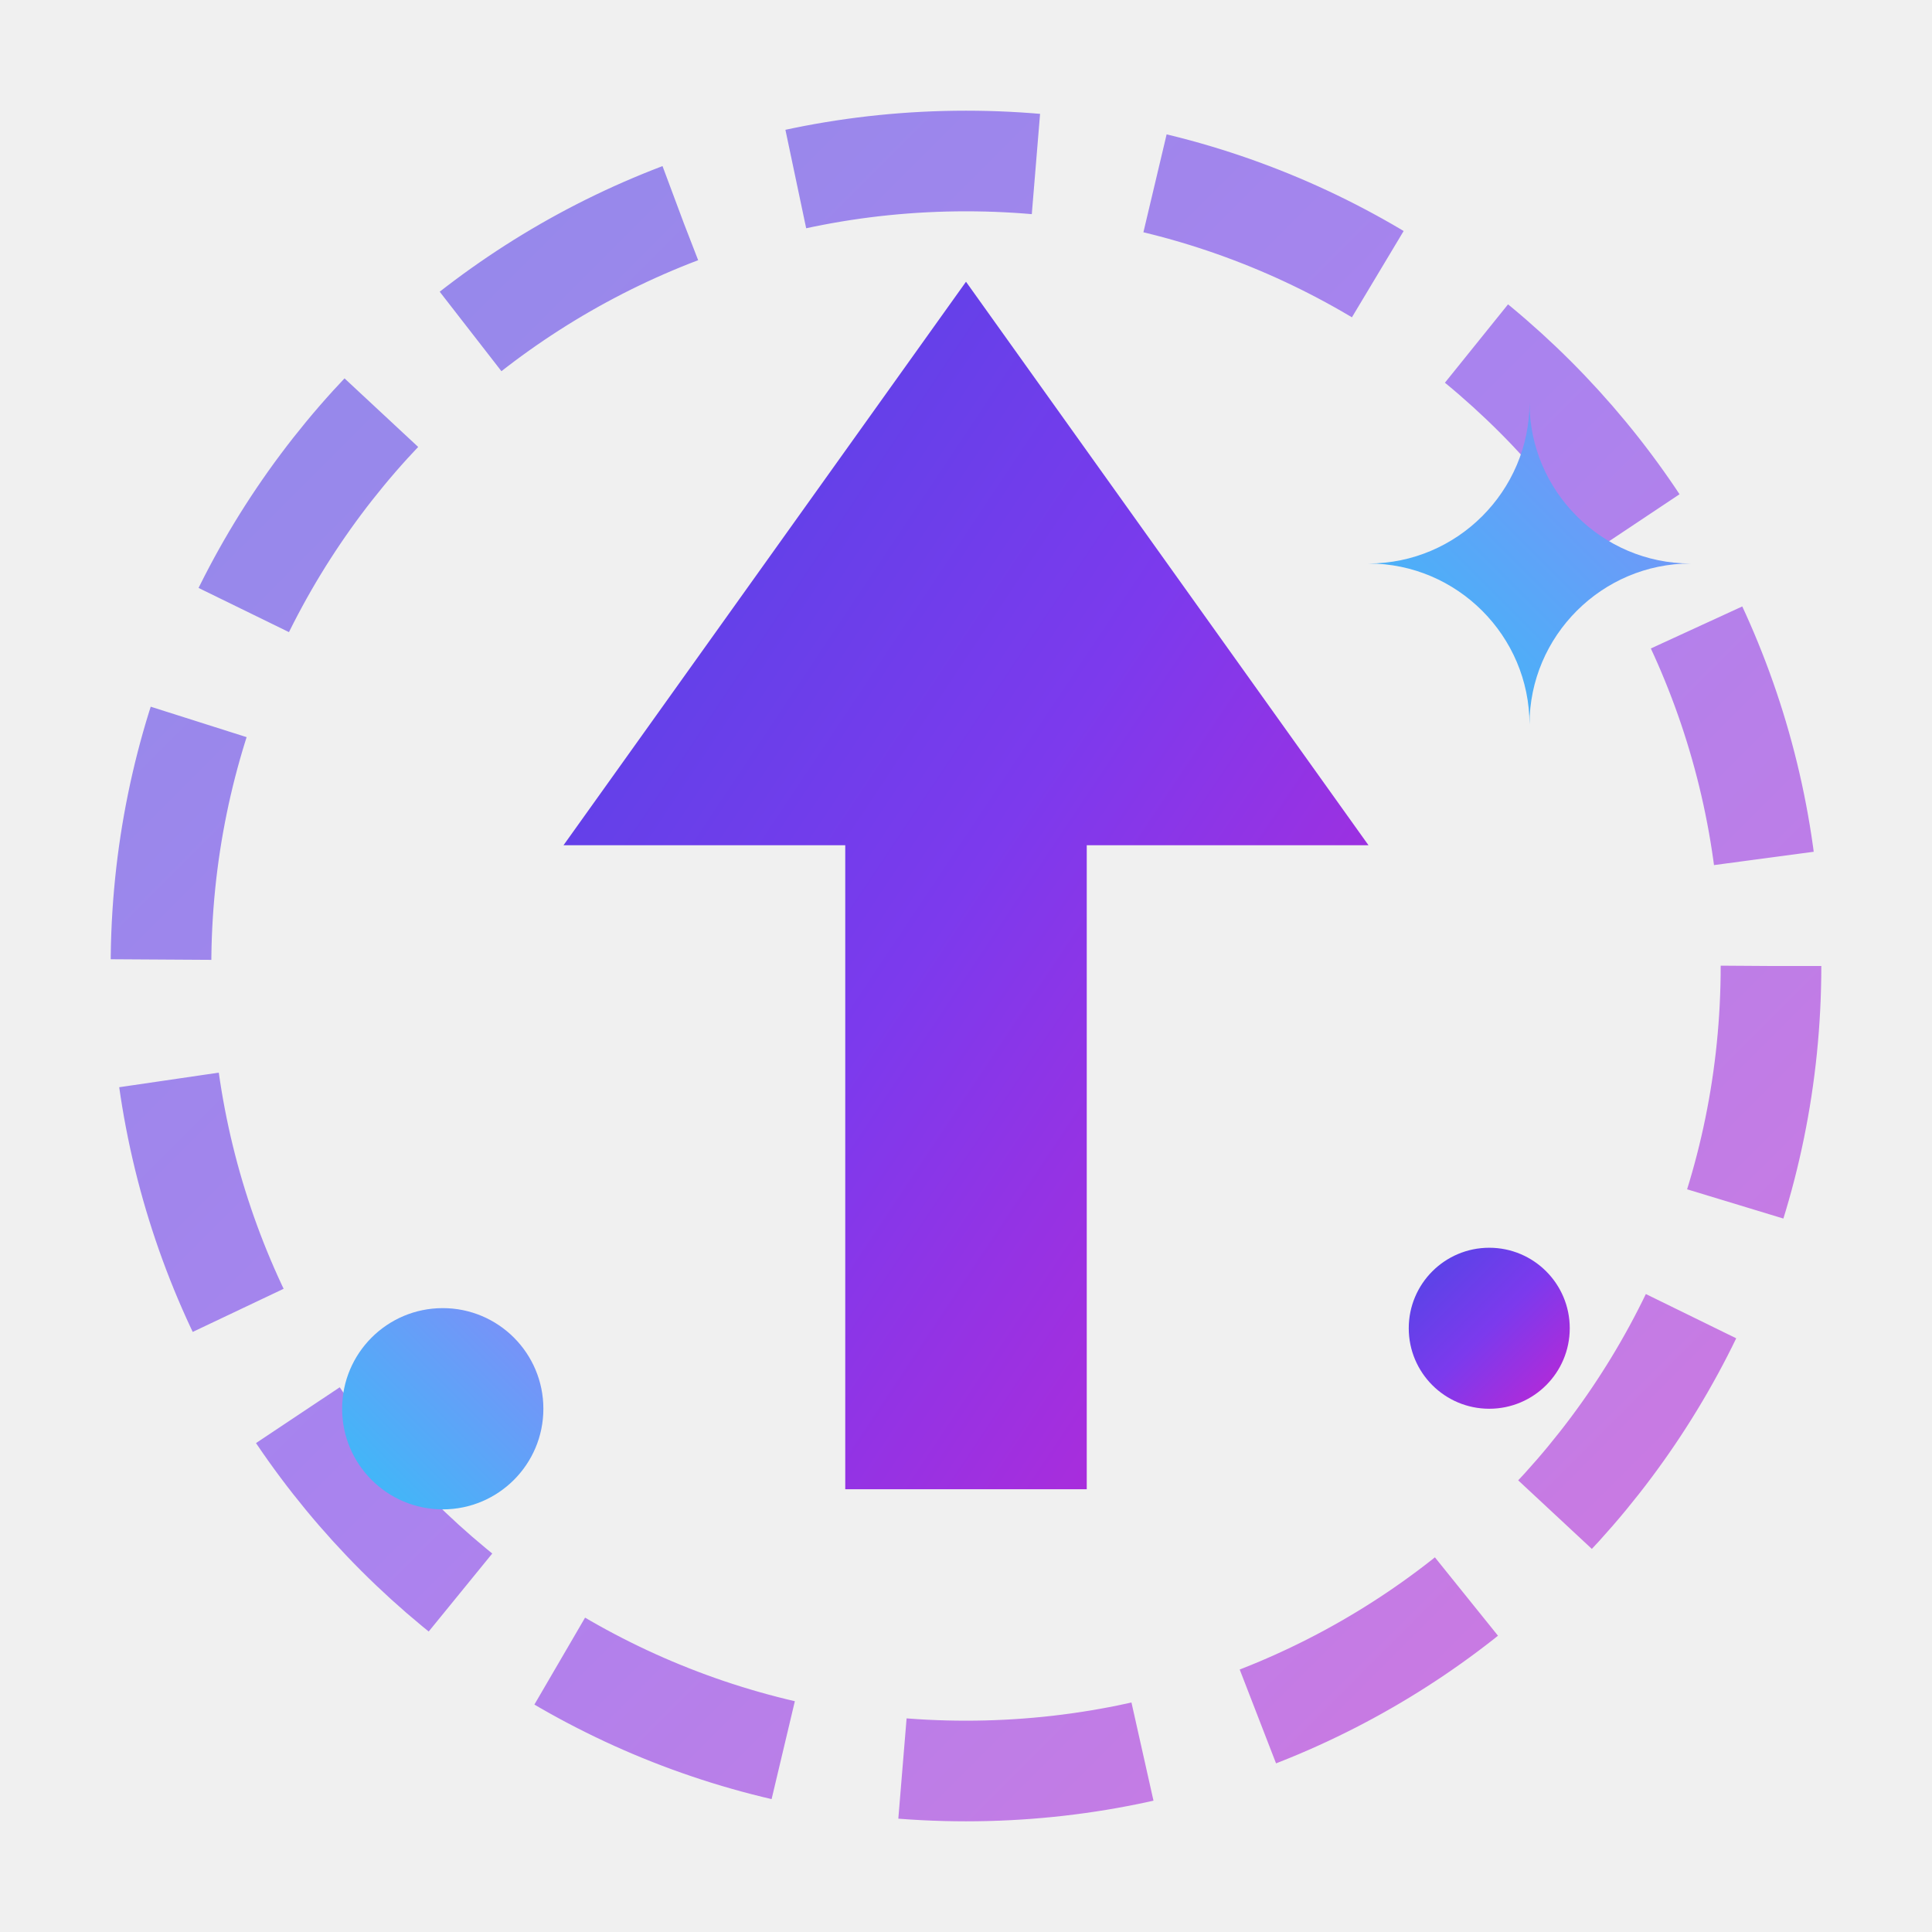
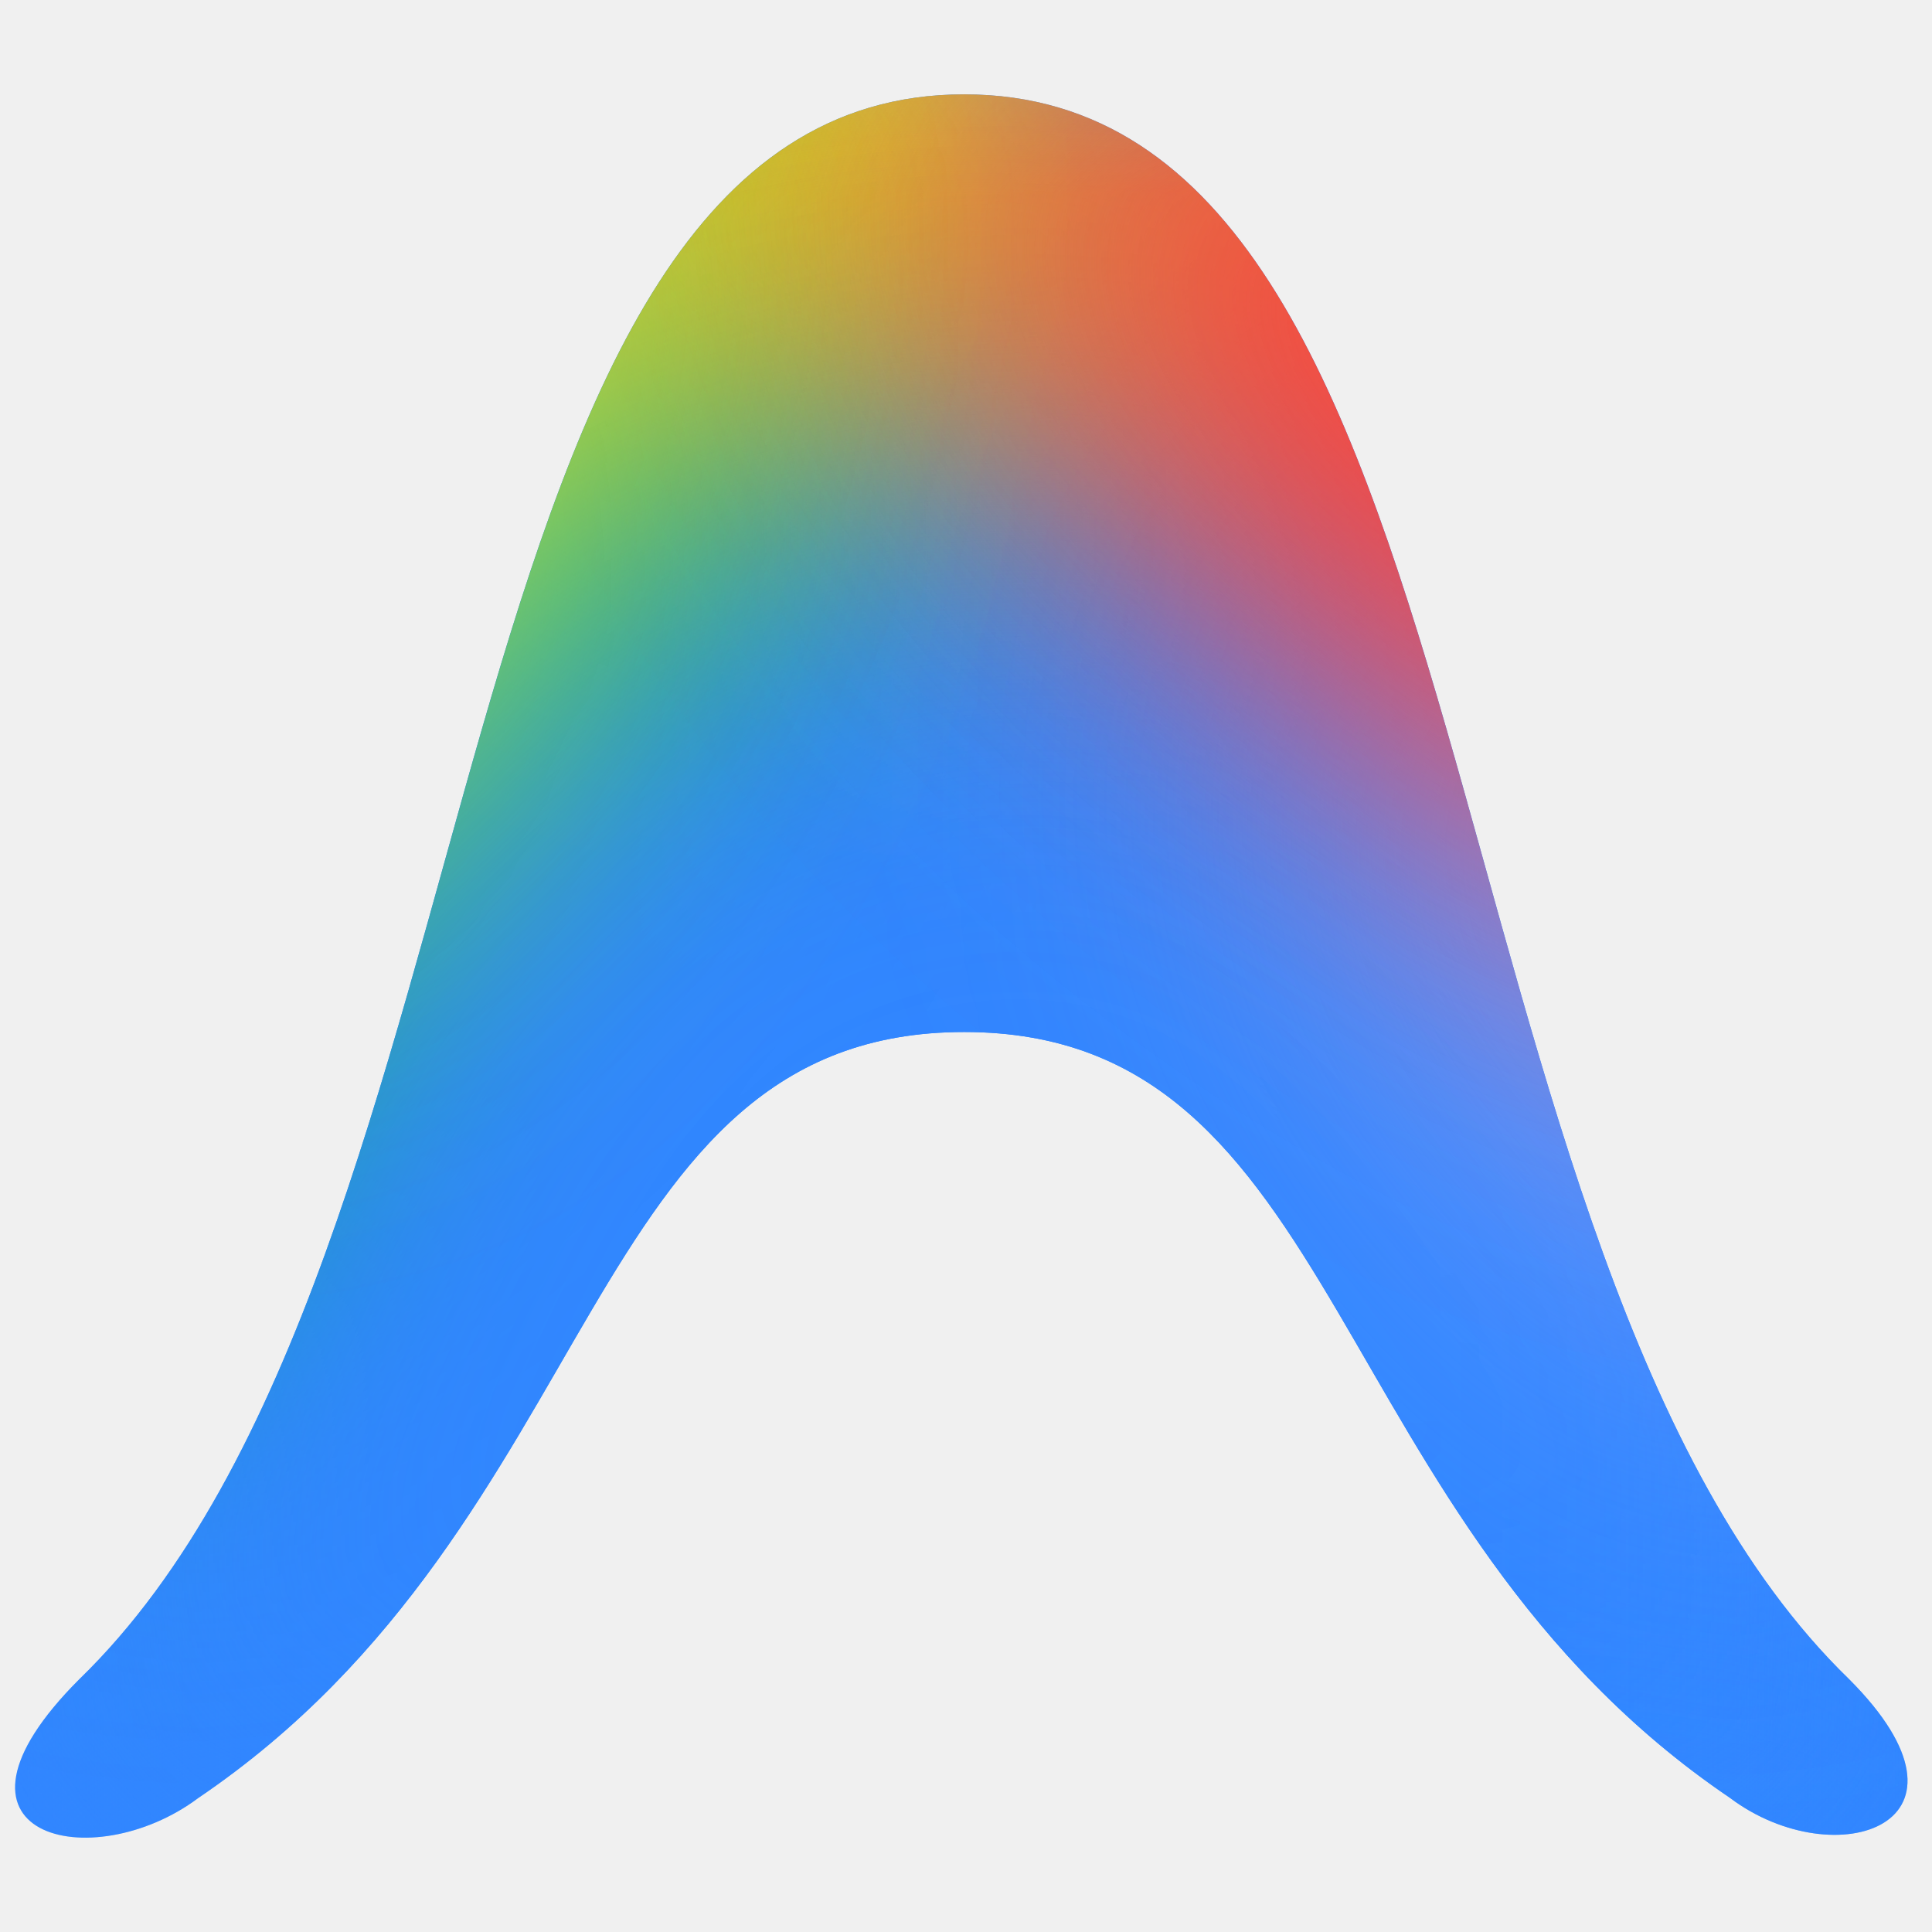
- <svg xmlns="http://www.w3.org/2000/svg" viewBox="0 0 48 48" fill="none">
+ <svg xmlns="http://www.w3.org/2000/svg" width="96" height="96" viewBox="0 0 96 96" fill="none">
+   <g clip-path="url(#a)">
+     <path d="M85.973 89.344c5.25 3.937 13.125 1.312 5.907-5.906-21.657-21-17.063-78.75-43.97-78.75-26.905 0-22.312 57.75-43.968 78.75-7.875 7.874.656 9.843 5.906 5.906C30.192 75.563 28.88 51.28 47.911 51.28c19.031 0 17.719 24.282 38.062 38.063Z" fill="#3186FF" />
+     <mask id="b" style="mask-type:alpha" maskUnits="userSpaceOnUse" x="0" y="4" width="95" height="88">
+       <path d="M85.973 89.344c5.25 3.937 13.125 1.312 5.907-5.906-21.657-21-17.063-78.75-43.97-78.75-26.905 0-22.312 57.75-43.968 78.75-7.875 7.874.656 9.843 5.906 5.906C30.192 75.563 28.88 51.28 47.911 51.28c19.031 0 17.719 24.282 38.062 38.063Z" fill="#000" />
+     </mask>
+     <g mask="url(#b)">
+       <g filter="url(#c)">
+         <ellipse cx="25.636" cy="30.161" rx="25.636" ry="30.161" transform="rotate(96.476 44.769 9.835)" fill="#FFE432" />
+       </g>
+       <g filter="url(#d)">
+         <ellipse cx="93.614" cy="23.451" rx="33.188" ry="33.918" transform="rotate(76.924 93.614 23.45)" fill="#FC413D" />
+       </g>
+       <g filter="url(#e)">
+         <ellipse cx="-4.781" cy="30.81" rx="34.686" ry="44.934" transform="rotate(74.126 -4.78 30.81)" fill="#00B95C" />
+       </g>
+       <g filter="url(#f)">
+         <ellipse cx="-4.781" cy="30.81" rx="34.686" ry="44.934" transform="rotate(74.126 -4.78 30.81)" fill="#00B95C" />
+       </g>
+       <g filter="url(#g)">
+         <ellipse cx="-2.314" cy="32.19" rx="33.998" ry="37.428" transform="rotate(45.606 -2.314 32.19)" fill="#00B95C" />
+       </g>
+       <g filter="url(#h)">
+         <ellipse cx="70.286" cy="101.861" rx="32.645" ry="31.436" transform="rotate(76.924 70.286 101.861)" fill="#3186FF" />
+       </g>
+       <g filter="url(#i)">
+         <ellipse cx="37.762" cy="39.83" rx="37.762" ry="39.83" transform="rotate(114.176 60.204 15.464)" fill="#FBBC04" />
+       </g>
+       <g filter="url(#j)">
+         <path d="M-12.05 152.344c-20.676-8.117 14.66-74.901 23.447-97.284 8.787-22.383 32.672-33.948 53.35-25.83 20.677 8.117 45.185 52.825 36.398 75.208C92.358 126.8 8.6 160.461-12.049 152.344Z" fill="#3186FF" />
+       </g>
+       <g filter="url(#k)">
+         <path d="M113.238 69.22c-5.536 6.462-19.982 3.167-32.266-7.358-12.285-10.525-17.756-24.295-12.22-30.756 5.536-6.46 19.982-3.166 32.266 7.359 12.284 10.525 17.755 24.295 12.22 30.756Z" fill="#749BFF" />
+       </g>
+       <g filter="url(#l)">
+         <ellipse cx="89.249" cy="10.708" rx="49.771" ry="30.939" transform="rotate(34.076 89.25 10.708)" fill="#FC413D" />
+       </g>
+       <g filter="url(#m)">
+         <ellipse cx="11.494" cy="17.224" rx="26.671" ry="15.51" transform="rotate(112.516 11.494 17.224)" fill="#FFEE48" />
+       </g>
+     </g>
+   </g>
  <defs>
-     <linearGradient id="agGrad1" x1="0%" y1="0%" x2="100%" y2="100%">
-       <stop offset="0%" stop-color="#4F46E5" />
-       <stop offset="50%" stop-color="#7C3AED" />
-       <stop offset="100%" stop-color="#C026D3" />
-     </linearGradient>
-     <linearGradient id="agGrad2" x1="0%" y1="100%" x2="100%" y2="0%">
-       <stop offset="0%" stop-color="#38BDF8" />
-       <stop offset="100%" stop-color="#818CF8" />
-     </linearGradient>
+     <filter id="c" x="-12.133" y="-45.923" width="77.726" height="68.909" filterUnits="userSpaceOnUse" color-interpolation-filters="sRGB">
+       <feFlood flood-opacity="0" result="BackgroundImageFix" />
+       <feBlend in="SourceGraphic" in2="BackgroundImageFix" result="shape" />
+       <feGaussianBlur stdDeviation="4.377" result="effect1_foregroundBlur_6153_71" />
+     </filter>
+     <filter id="d" x="17.408" y="-52.101" width="152.412" height="151.102" filterUnits="userSpaceOnUse" color-interpolation-filters="sRGB">
+       <feFlood flood-opacity="0" result="BackgroundImageFix" />
+       <feBlend in="SourceGraphic" in2="BackgroundImageFix" result="shape" />
+       <feGaussianBlur stdDeviation="21.159" result="effect1_foregroundBlur_6153_71" />
+     </filter>
+     <filter id="e" x="-85.014" y="-40.729" width="160.467" height="143.078" filterUnits="userSpaceOnUse" color-interpolation-filters="sRGB">
+       <feFlood flood-opacity="0" result="BackgroundImageFix" />
+       <feBlend in="SourceGraphic" in2="BackgroundImageFix" result="shape" />
+       <feGaussianBlur stdDeviation="17.987" result="effect1_foregroundBlur_6153_71" />
+     </filter>
+     <filter id="f" x="-85.014" y="-40.729" width="160.467" height="143.078" filterUnits="userSpaceOnUse" color-interpolation-filters="sRGB">
+       <feFlood flood-opacity="0" result="BackgroundImageFix" />
+       <feBlend in="SourceGraphic" in2="BackgroundImageFix" result="shape" />
+       <feGaussianBlur stdDeviation="17.987" result="effect1_foregroundBlur_6153_71" />
+     </filter>
+     <filter id="g" x="-74.079" y="-39.502" width="143.529" height="143.384" filterUnits="userSpaceOnUse" color-interpolation-filters="sRGB">
+       <feFlood flood-opacity="0" result="BackgroundImageFix" />
+       <feBlend in="SourceGraphic" in2="BackgroundImageFix" result="shape" />
+       <feGaussianBlur stdDeviation="17.987" result="effect1_foregroundBlur_6153_71" />
+     </filter>
+     <filter id="h" x="4.594" y="35.084" width="131.384" height="133.554" filterUnits="userSpaceOnUse" color-interpolation-filters="sRGB">
+       <feFlood flood-opacity="0" result="BackgroundImageFix" />
+       <feBlend in="SourceGraphic" in2="BackgroundImageFix" result="shape" />
+       <feGaussianBlur stdDeviation="17.093" result="effect1_foregroundBlur_6153_71" />
+     </filter>
+     <filter id="i" x="-23.316" y="-84.096" width="140.966" height="138.215" filterUnits="userSpaceOnUse" color-interpolation-filters="sRGB">
+       <feFlood flood-opacity="0" result="BackgroundImageFix" />
+       <feBlend in="SourceGraphic" in2="BackgroundImageFix" result="shape" />
+       <feGaussianBlur stdDeviation="15.491" result="effect1_foregroundBlur_6153_71" />
+     </filter>
+     <filter id="j" x="-46.111" y="-1.033" width="176.759" height="182.283" filterUnits="userSpaceOnUse" color-interpolation-filters="sRGB">
+       <feFlood flood-opacity="0" result="BackgroundImageFix" />
+       <feBlend in="SourceGraphic" in2="BackgroundImageFix" result="shape" />
+       <feGaussianBlur stdDeviation="13.834" result="effect1_foregroundBlur_6153_71" />
+     </filter>
+     <filter id="k" x="41.834" y="3.041" width="98.322" height="94.246" filterUnits="userSpaceOnUse" color-interpolation-filters="sRGB">
+       <feFlood flood-opacity="0" result="BackgroundImageFix" />
+       <feBlend in="SourceGraphic" in2="BackgroundImageFix" result="shape" />
+       <feGaussianBlur stdDeviation="12.379" result="effect1_foregroundBlur_6153_71" />
+     </filter>
+     <filter id="l" x="23.605" y="-48.077" width="131.289" height="117.57" filterUnits="userSpaceOnUse" color-interpolation-filters="sRGB">
+       <feFlood flood-opacity="0" result="BackgroundImageFix" />
+       <feBlend in="SourceGraphic" in2="BackgroundImageFix" result="shape" />
+       <feGaussianBlur stdDeviation="10.456" result="effect1_foregroundBlur_6153_71" />
+     </filter>
+     <filter id="m" x="-31.984" y="-34.006" width="86.956" height="102.461" filterUnits="userSpaceOnUse" color-interpolation-filters="sRGB">
+       <feFlood flood-opacity="0" result="BackgroundImageFix" />
+       <feBlend in="SourceGraphic" in2="BackgroundImageFix" result="shape" />
+       <feGaussianBlur stdDeviation="12.941" result="effect1_foregroundBlur_6153_71" />
+     </filter>
+     <clipPath id="a">
+       <path fill="#fff" d="M0 0h96v96H0z" />
+     </clipPath>
  </defs>
-   <circle cx="24" cy="24" r="20" stroke="url(#agGrad1)" stroke-width="2.5" stroke-dasharray="6 3" opacity="0.6" />
-   <path d="M24 7L34 21H27V37H21V21H14L24 7Z" fill="url(#agGrad1)" />
-   <path d="M38 10C38 12.2 39.8 14 42 14C39.8 14 38 15.8 38 18C38 15.8 36.2 14 34 14C36.2 14 38 12.2 38 10Z" fill="url(#agGrad2)" />
-   <circle cx="11" cy="35" r="2.5" fill="url(#agGrad2)" />
-   <circle cx="37" cy="33" r="2" fill="url(#agGrad1)" />
</svg>
